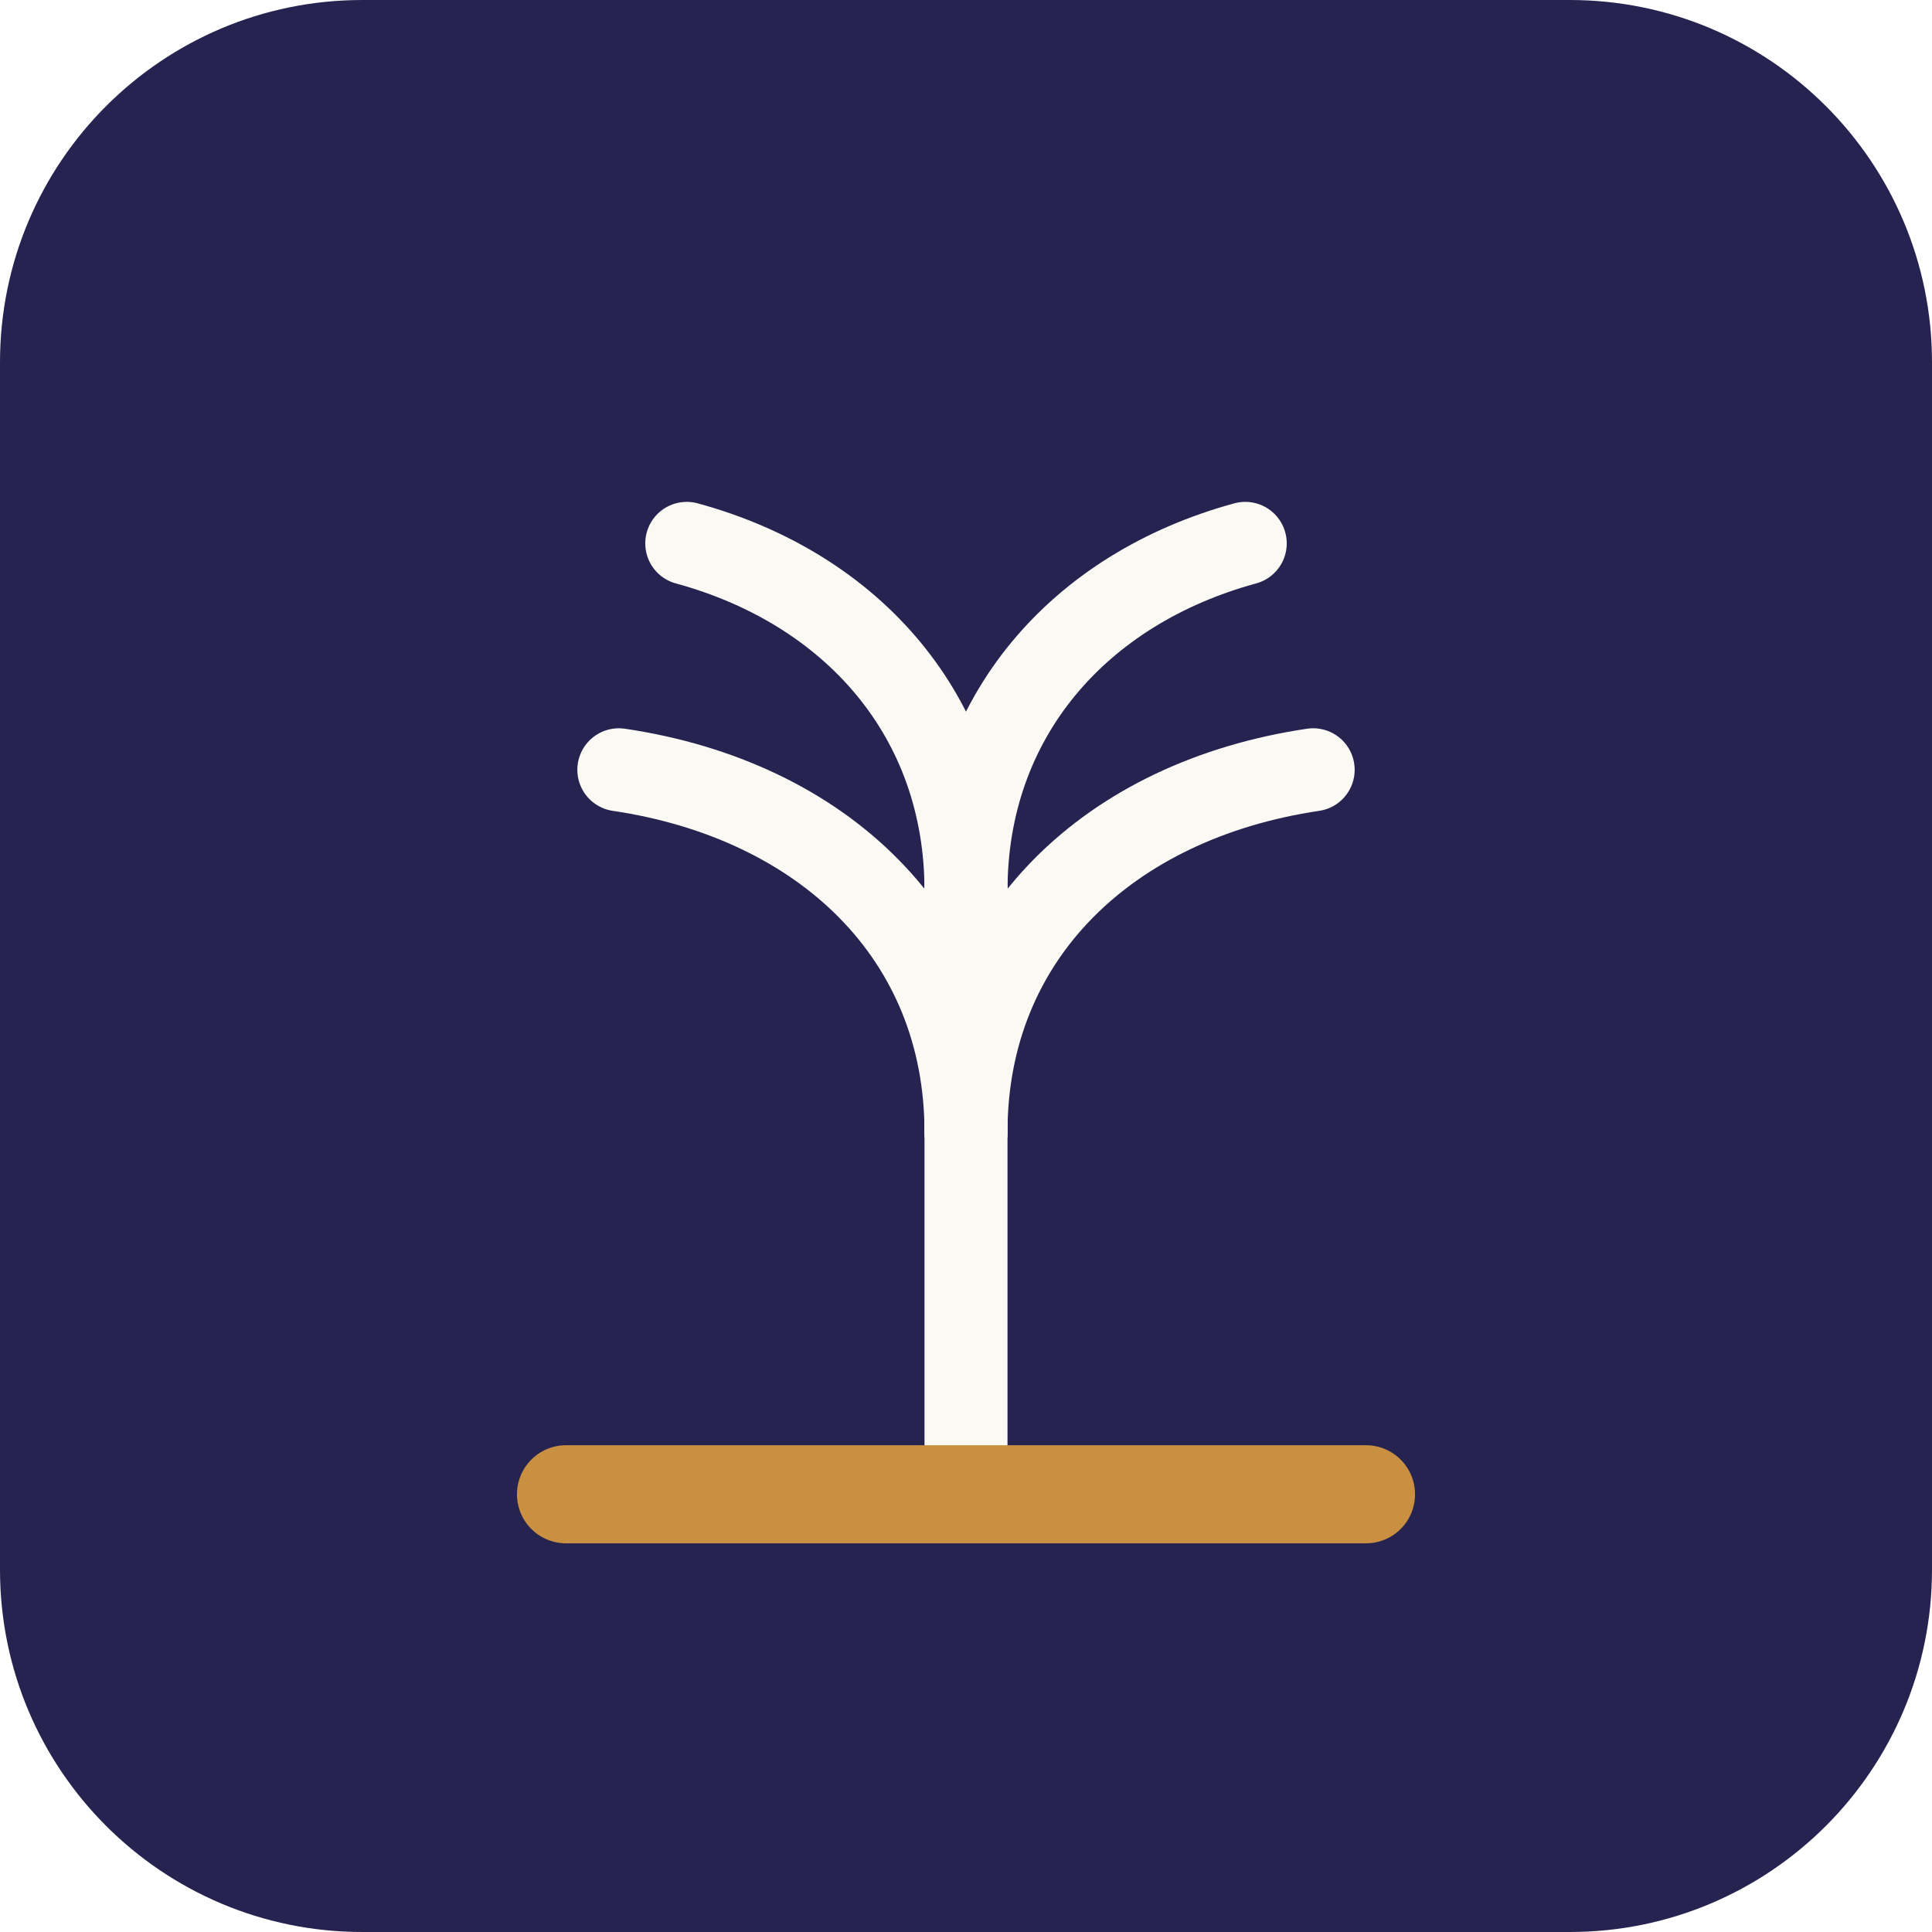
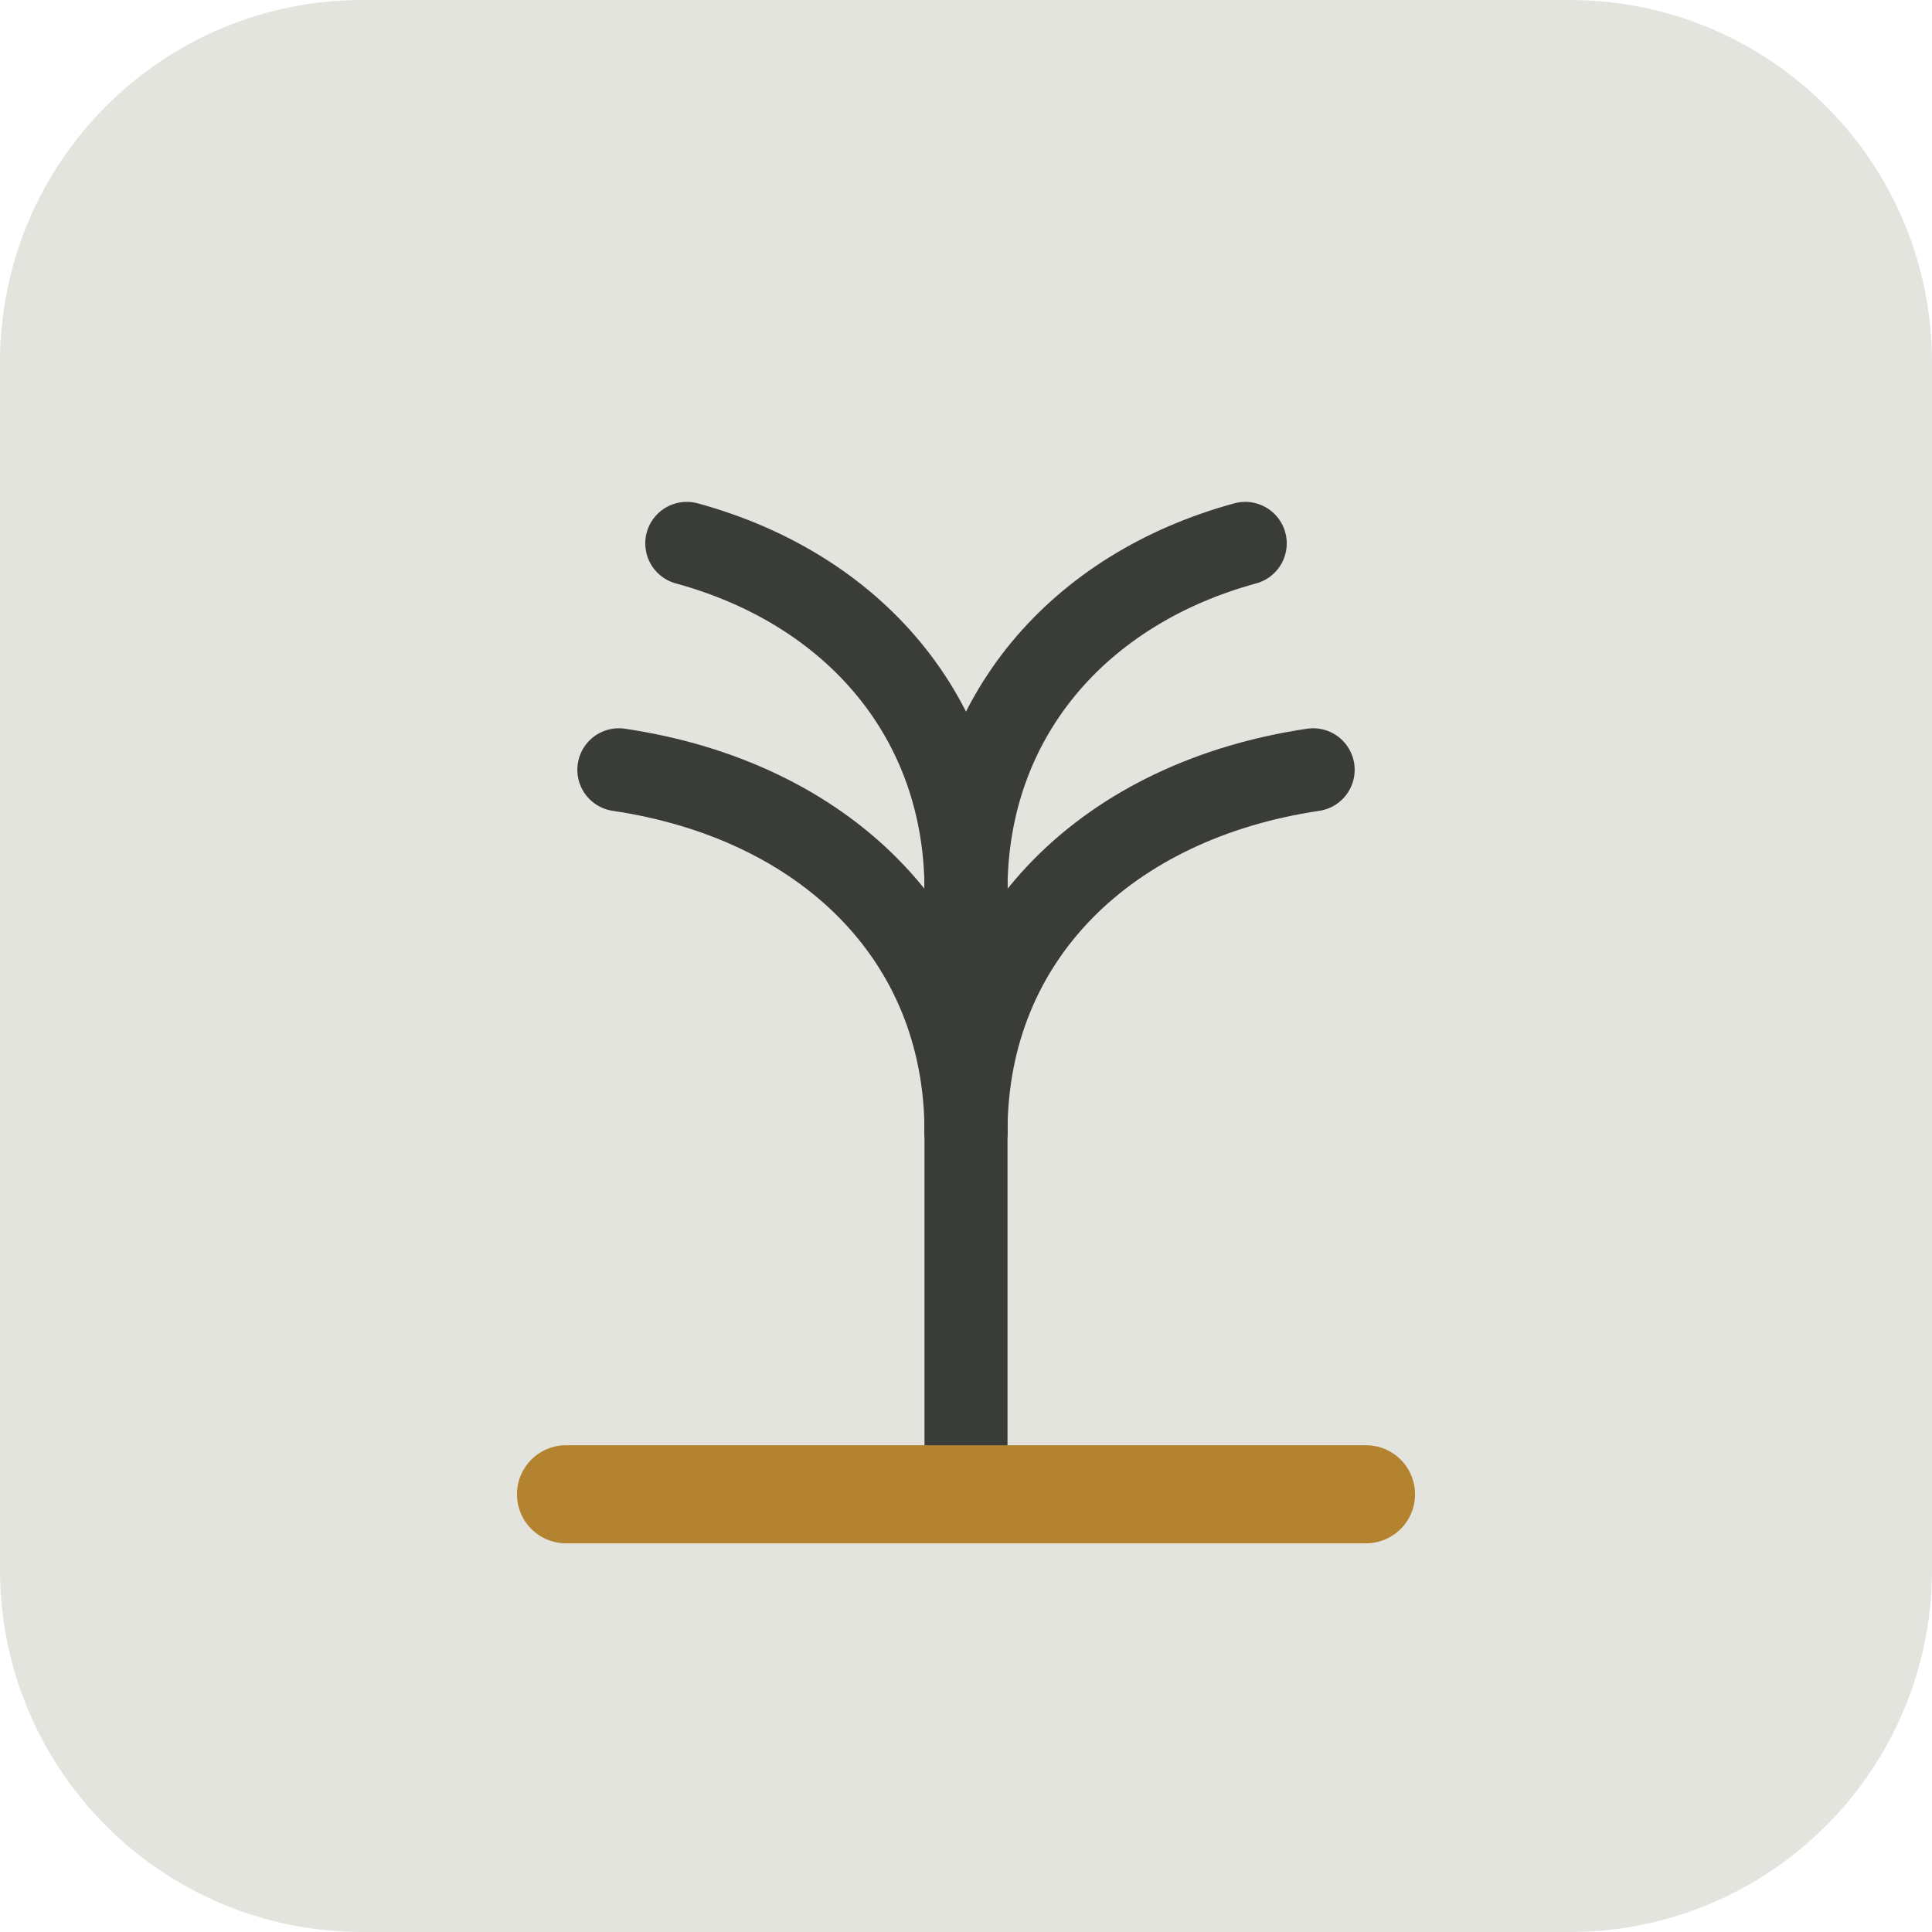
<svg xmlns="http://www.w3.org/2000/svg" viewBox="0 0 512 512">
-   <rect width="512" height="512" rx="96" fill="#272350" />
-   <g stroke="#FAF9F3" stroke-width="22" fill="none" stroke-linecap="round">
+   <rect width="512" height="512" rx="96" fill="#E4E4DF" />
+   <g stroke="#3A3C39" stroke-width="22" fill="none" stroke-linecap="round">
    <path d="M256 396V236" />
    <path d="M256 300c0-52-38-88-92-96" />
    <path d="M256 300c0-52 38-88 92-96" />
    <path d="M256 236c0-46-30-80-74-92" />
    <path d="M256 236c0-46 30-80 74-92" />
  </g>
-   <path d="M150 396h212" stroke="#C89040" stroke-width="26" stroke-linecap="round" />
+   <path d="M150 396h212" stroke="#B4832F" stroke-width="26" stroke-linecap="round" />
</svg>
